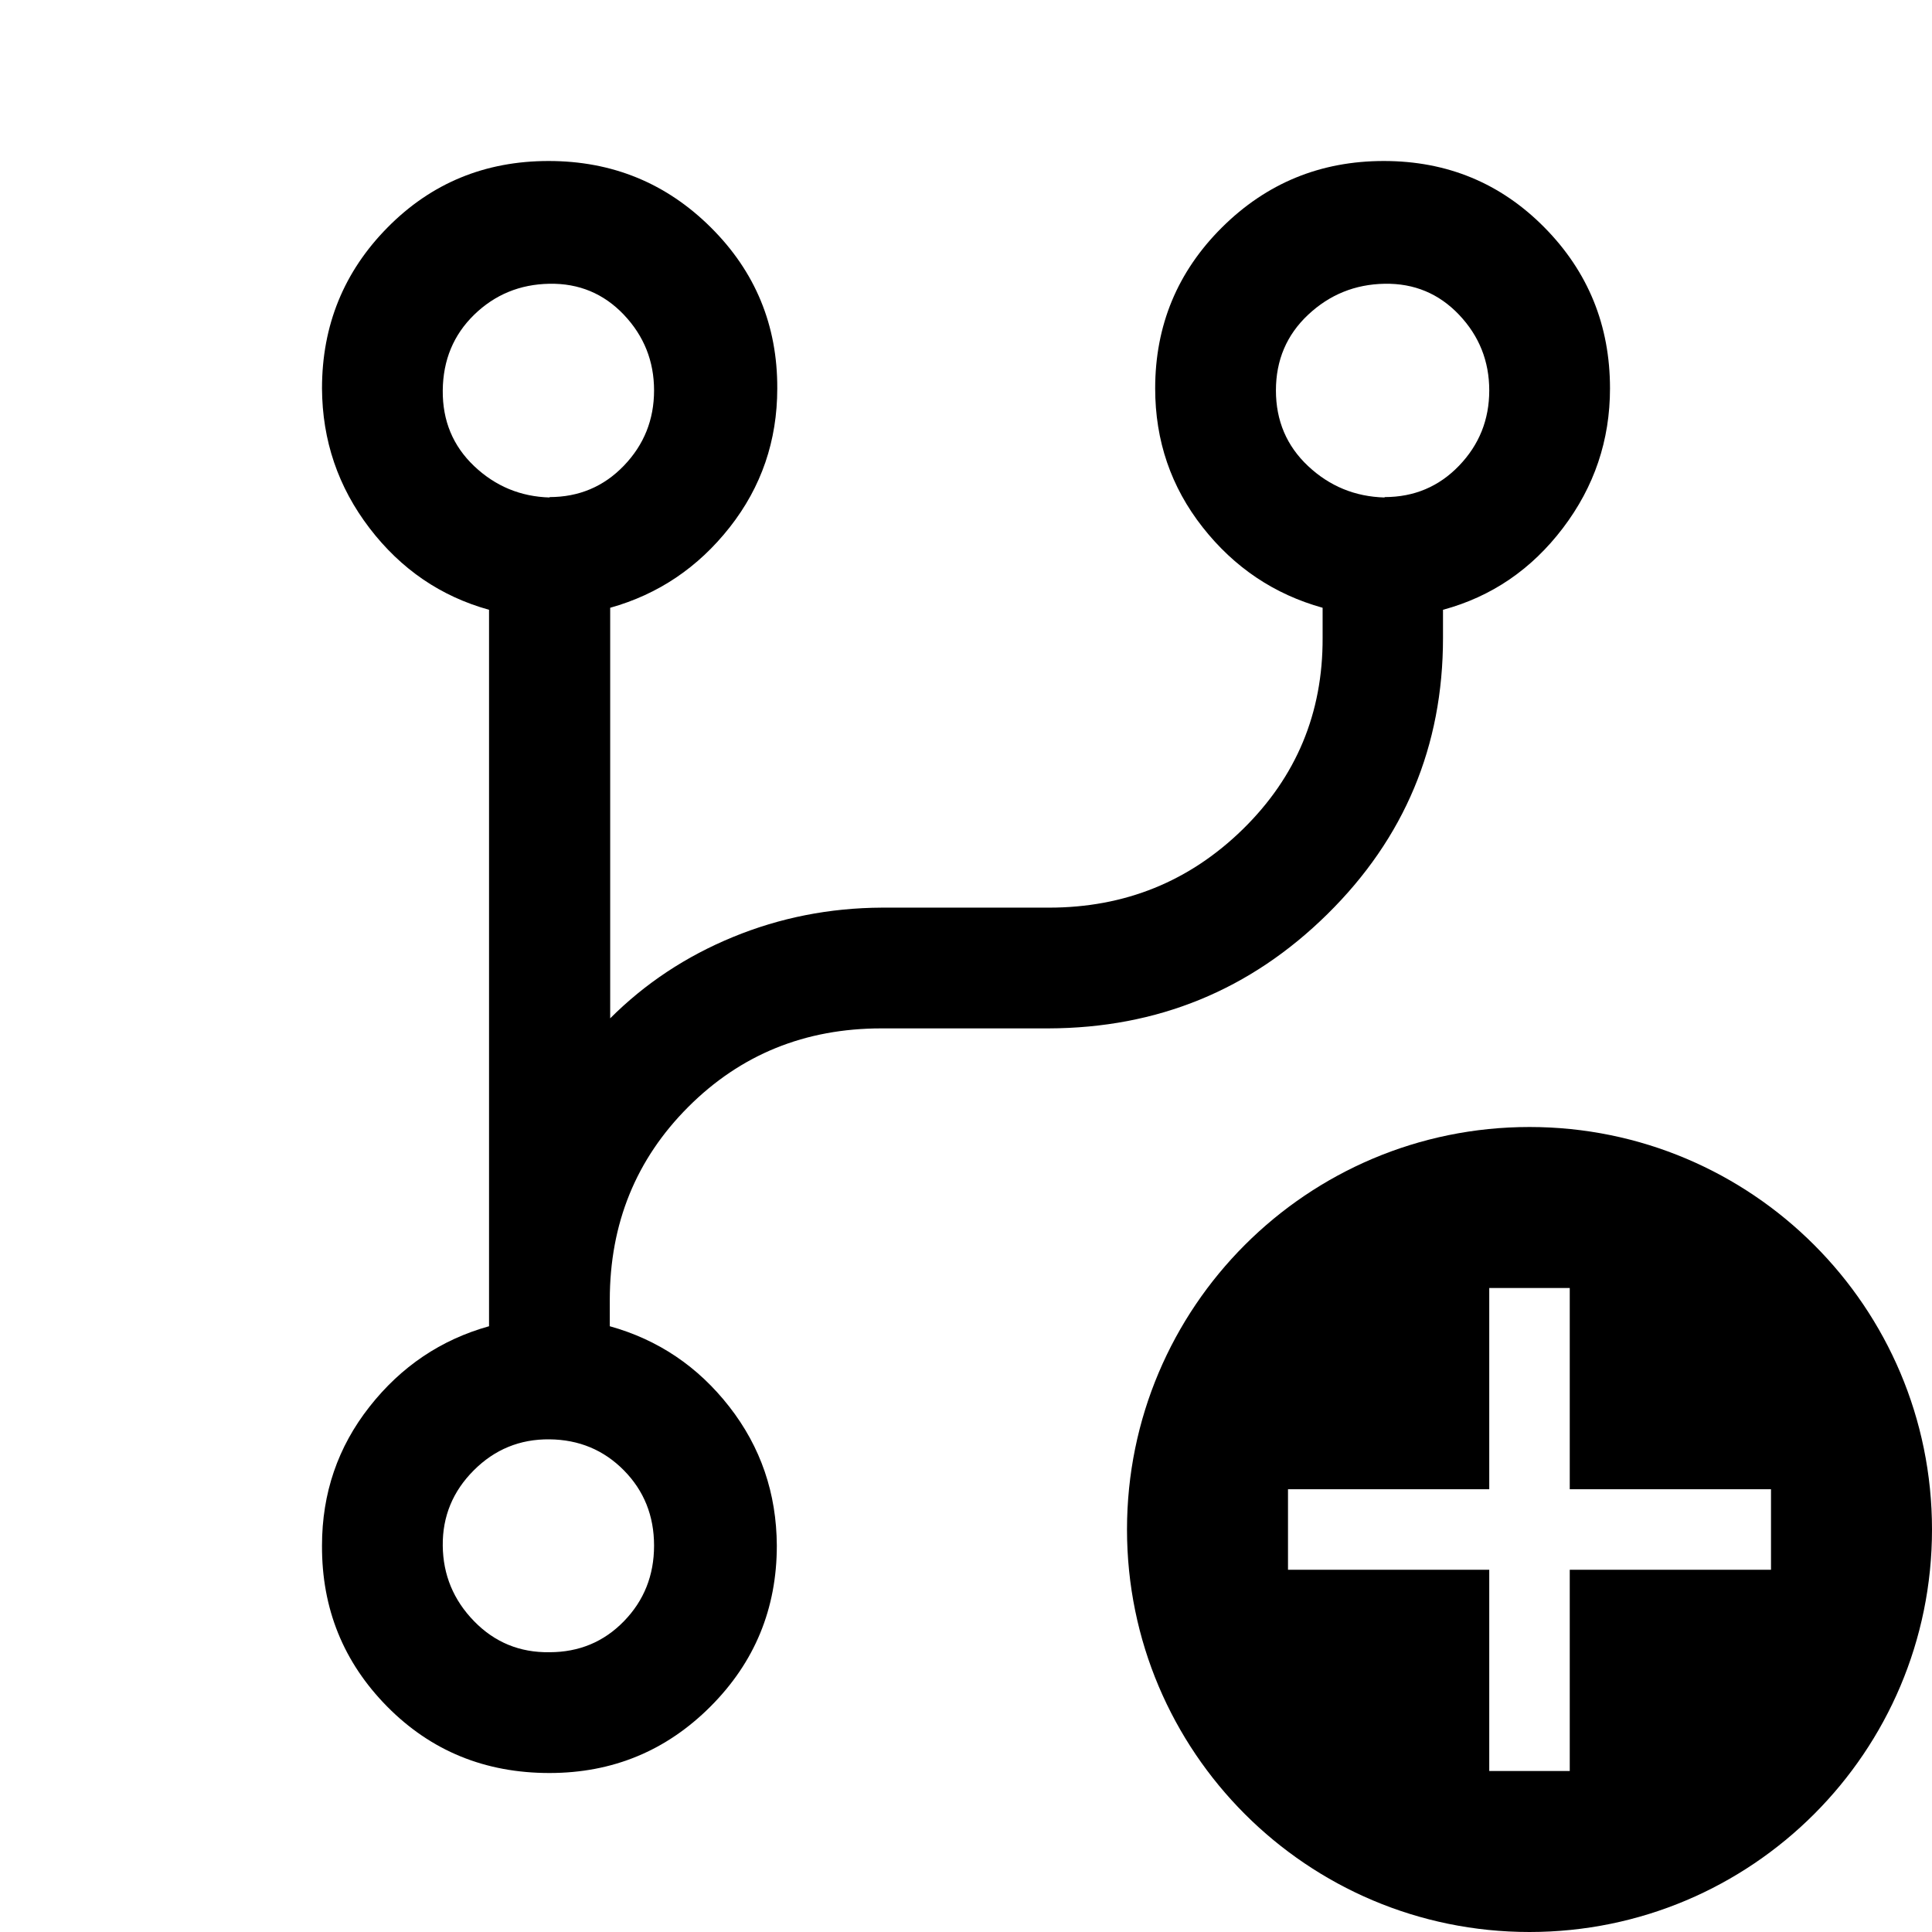
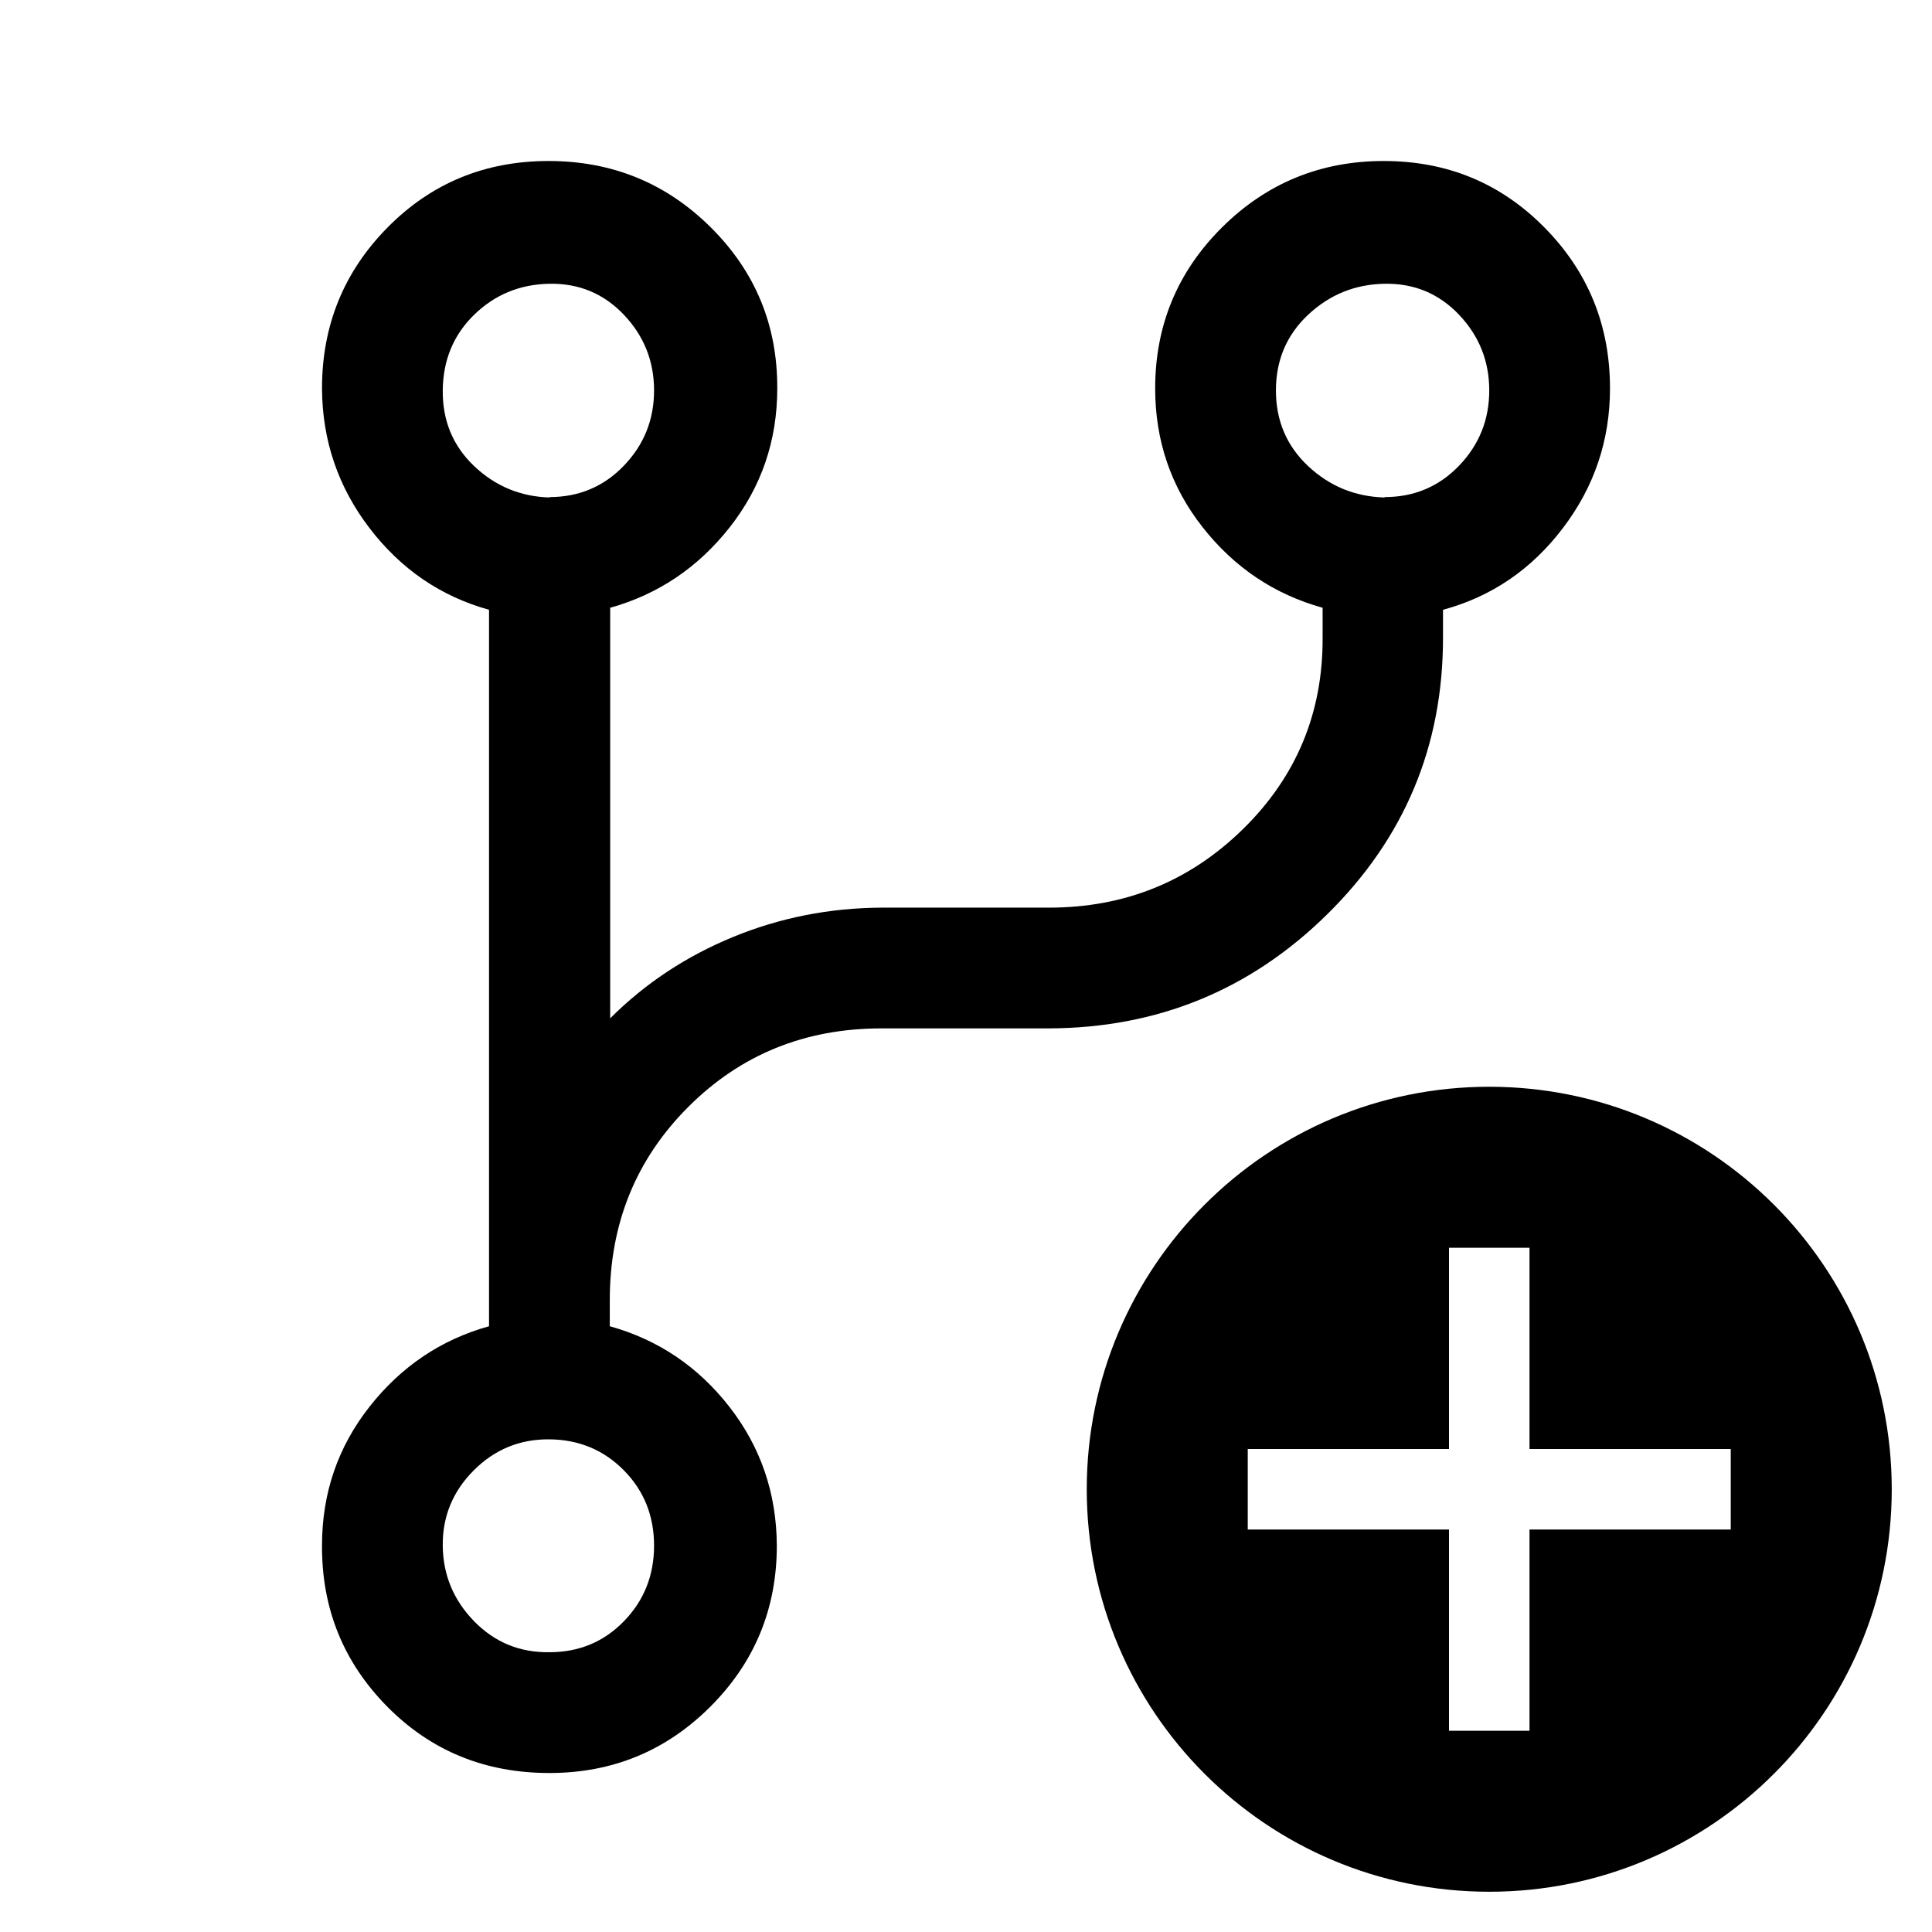
<svg xmlns="http://www.w3.org/2000/svg" width="48" height="48" viewBox="0 0 48 48" fill="none">
-   <path d="M38 28C43.523 28 48 32.477 48 38C48 43.523 43.523 48 38 48C32.477 48 28 43.523 28 38C28 32.477 32.477 28 38 28ZM37 37H32V39H37V44H39V39H44V37H39V32H37V37Z" fill-rule="evenodd" clip-rule="evenodd" fill="black" />
+   <path d="M37 27C42.523 27 47 31.477 47 37C47 42.523 42.523 47 37 47C31.477 47 27 42.523 27 37C27 31.477 31.477 27 37 27ZM36 36H31V38H36V43H38V38H43V36H38V31H36V36Z" fill-rule="evenodd" clip-rule="evenodd" fill="black" />
  <path d="M34.38 4C35.953 4 37.283 4.55 38.37 5.65C39.457 6.75 40 8.084 40 9.65C40 10.937 39.61 12.094 38.83 13.12C38.05 14.147 37.057 14.824 35.851 15.15V15.85C35.851 18.536 34.894 20.823 32.98 22.71C31.067 24.597 28.756 25.543 26.05 25.55H21.9C20 25.55 18.401 26.2 17.101 27.5C15.801 28.8 15.15 30.4 15.15 32.3V32.95C16.35 33.284 17.34 33.95 18.12 34.95C18.9 35.95 19.293 37.1 19.3 38.4C19.3 39.967 18.75 41.3 17.65 42.4C16.55 43.5 15.217 44.05 13.65 44.05C12.05 44.05 10.707 43.5 9.62 42.4C8.534 41.3 7.993 39.967 8 38.4C8 37.1 8.393 35.95 9.18 34.95C9.966 33.95 10.957 33.283 12.15 32.95V15.15C10.95 14.817 9.96 14.14 9.18 13.12C8.4 12.1 8.007 10.944 8 9.65C8 8.084 8.543 6.75 9.63 5.65C10.716 4.55 12.05 4 13.63 4C15.21 4 16.553 4.55 17.66 5.65C18.767 6.75 19.317 8.084 19.311 9.65C19.311 10.95 18.916 12.1 18.13 13.1C17.343 14.1 16.353 14.766 15.16 15.1V25.3C16.027 24.433 17.043 23.76 18.21 23.28C19.377 22.8 20.61 22.556 21.91 22.55H26.061C27.947 22.55 29.553 21.899 30.88 20.6C32.206 19.3 32.867 17.716 32.86 15.85V15.1C31.66 14.766 30.666 14.1 29.88 13.1C29.093 12.1 28.7 10.95 28.7 9.65C28.7 8.084 29.254 6.75 30.36 5.65C31.467 4.55 32.807 4 34.38 4ZM13.65 35.76C12.917 35.753 12.29 36.01 11.771 36.53C11.251 37.05 10.993 37.674 11 38.4C11.007 39.127 11.267 39.754 11.78 40.28C12.292 40.805 12.916 41.06 13.653 41.049C14.385 41.048 15.001 40.793 15.5 40.28C16 39.767 16.25 39.14 16.25 38.4C16.25 37.66 16 37.037 15.5 36.53C15 36.024 14.384 35.767 13.65 35.76ZM13.65 7.05C12.917 7.063 12.294 7.32 11.78 7.82C11.267 8.32 11.007 8.947 11 9.7C10.993 10.453 11.254 11.08 11.78 11.58C12.307 12.08 12.934 12.34 13.66 12.36L13.65 12.35C14.383 12.35 15 12.09 15.5 11.57C16 11.05 16.25 10.427 16.25 9.7C16.25 8.974 16 8.347 15.5 7.82C15 7.294 14.384 7.037 13.65 7.05ZM34.4 7.05C33.667 7.063 33.033 7.32 32.5 7.82C31.967 8.32 31.7 8.947 31.7 9.7C31.7 10.453 31.967 11.08 32.5 11.58C33.033 12.08 33.667 12.34 34.4 12.36V12.35C35.133 12.35 35.75 12.09 36.25 11.57C36.75 11.05 37 10.427 37 9.7C37 8.974 36.75 8.347 36.25 7.82C35.75 7.294 35.134 7.037 34.4 7.05Z" fill-rule="evenodd" clip-rule="evenodd" fill="black" />
</svg>
